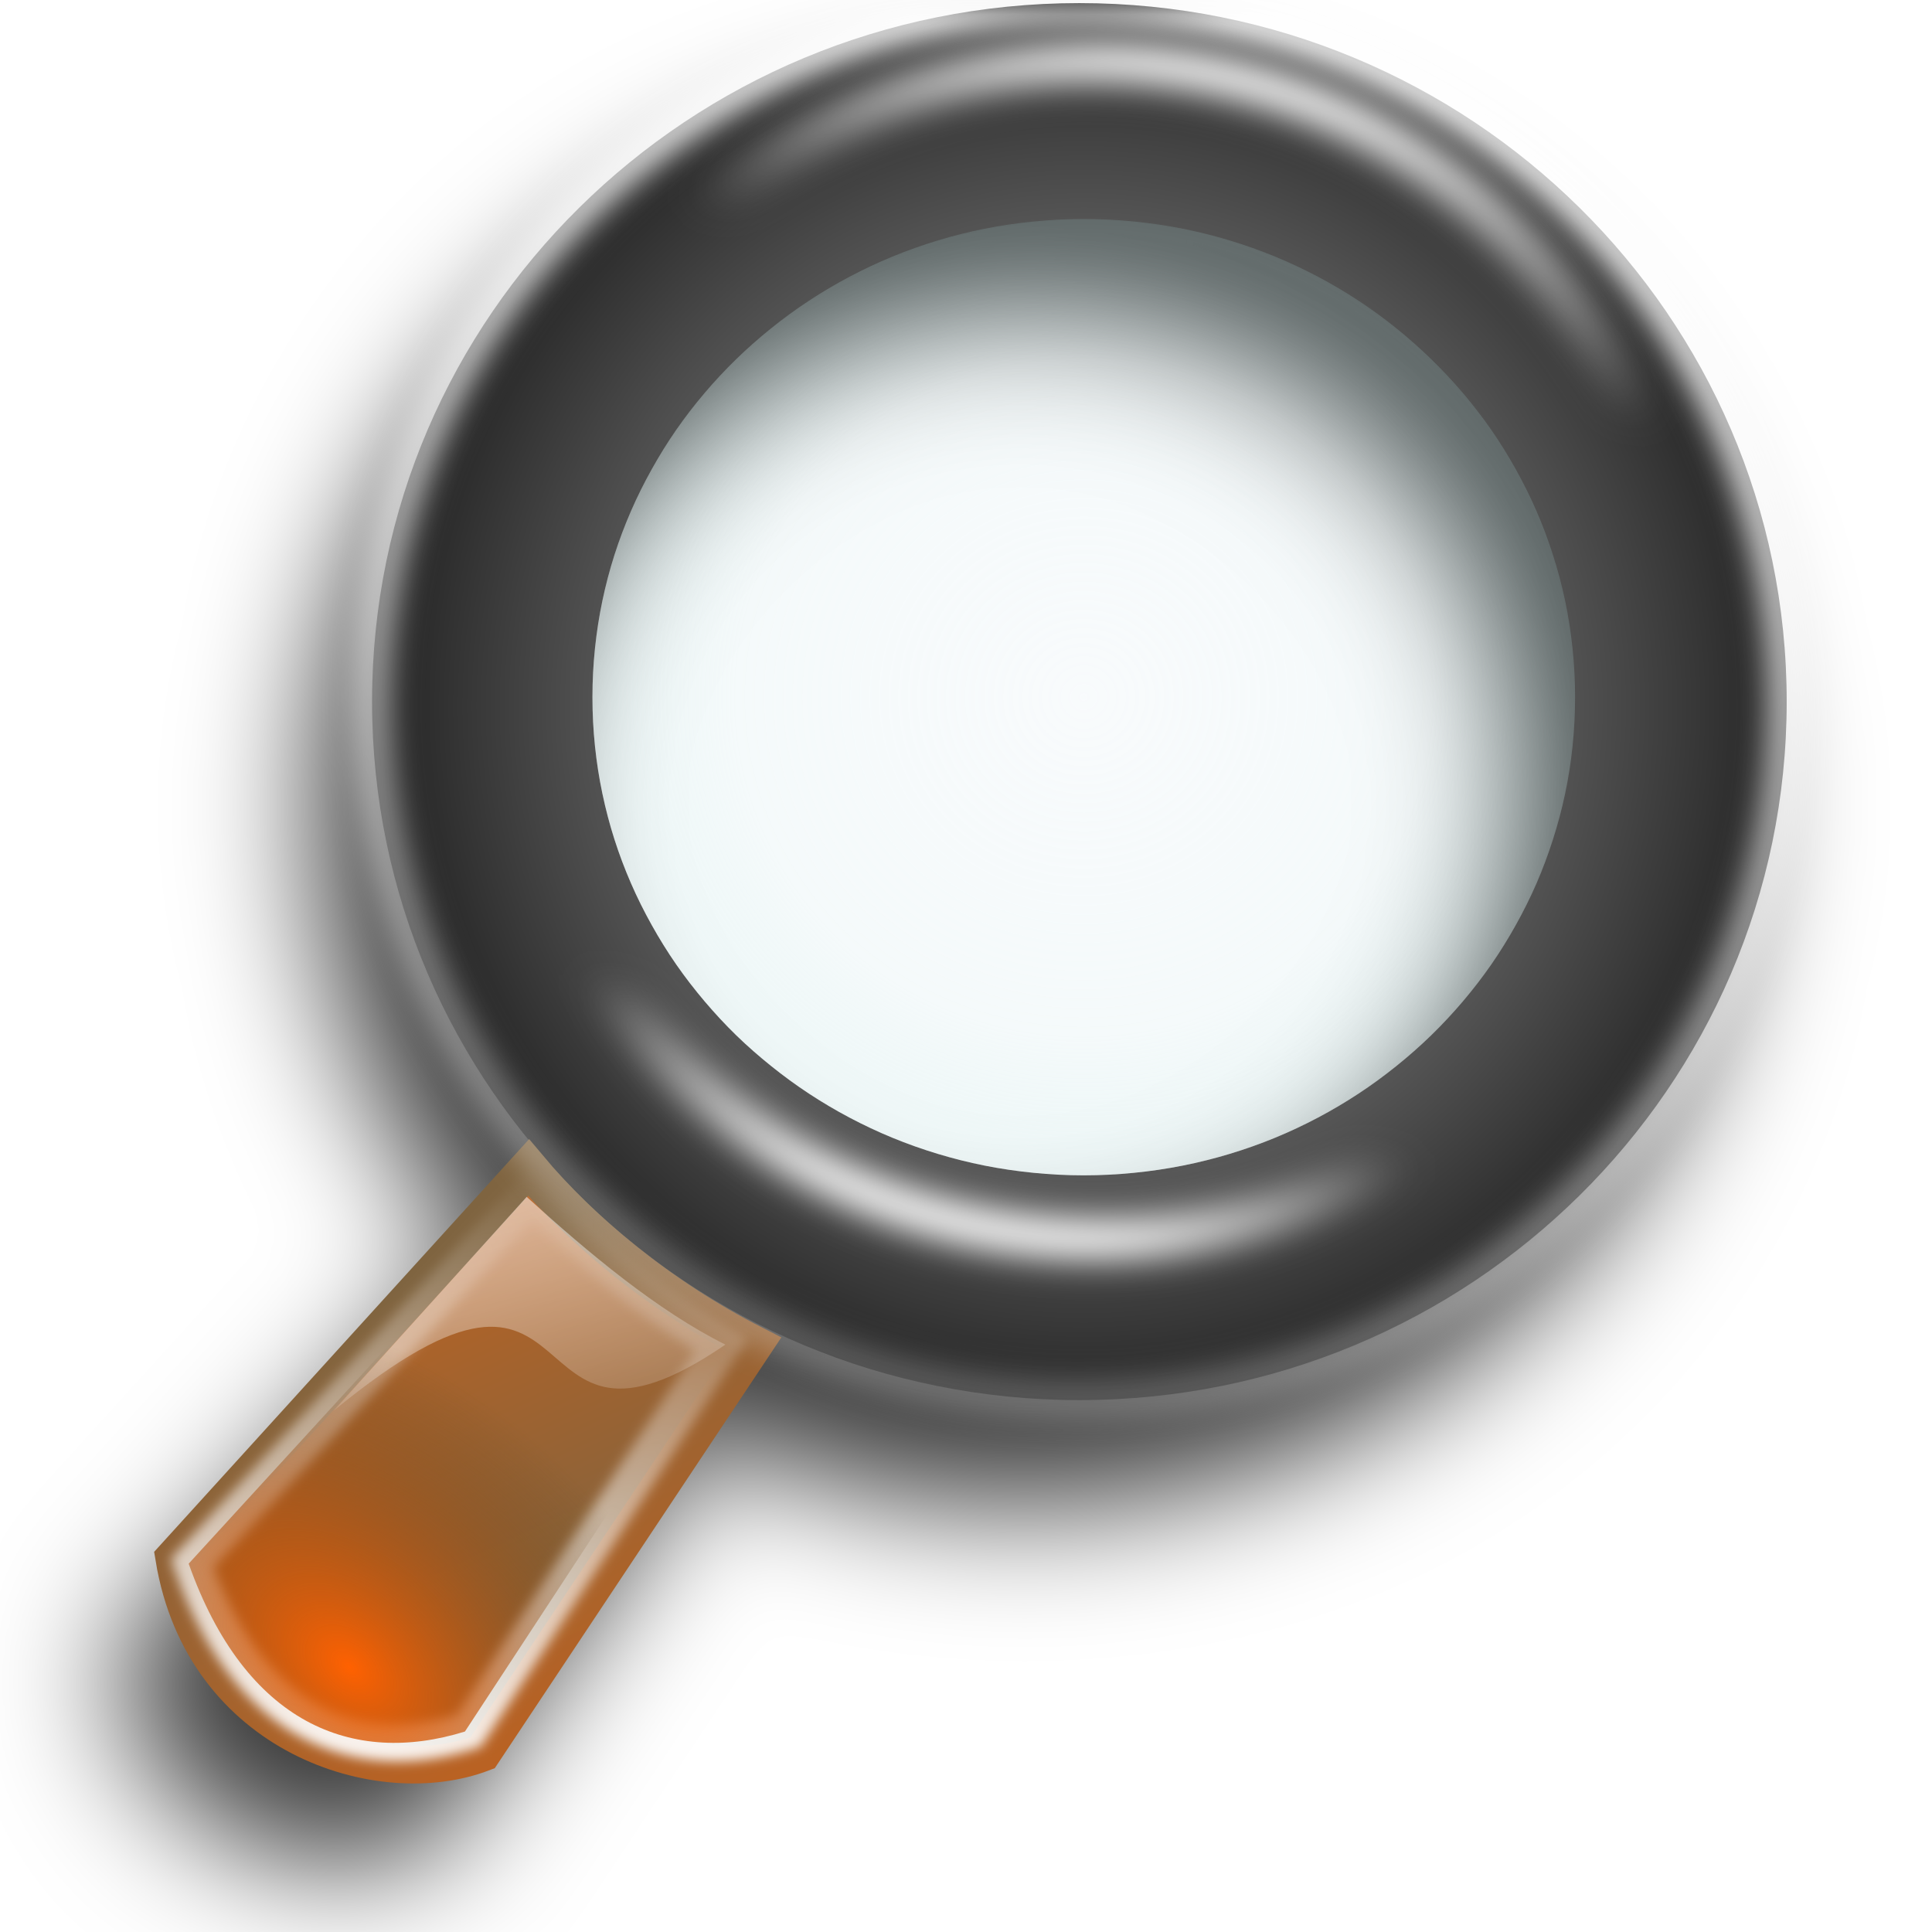
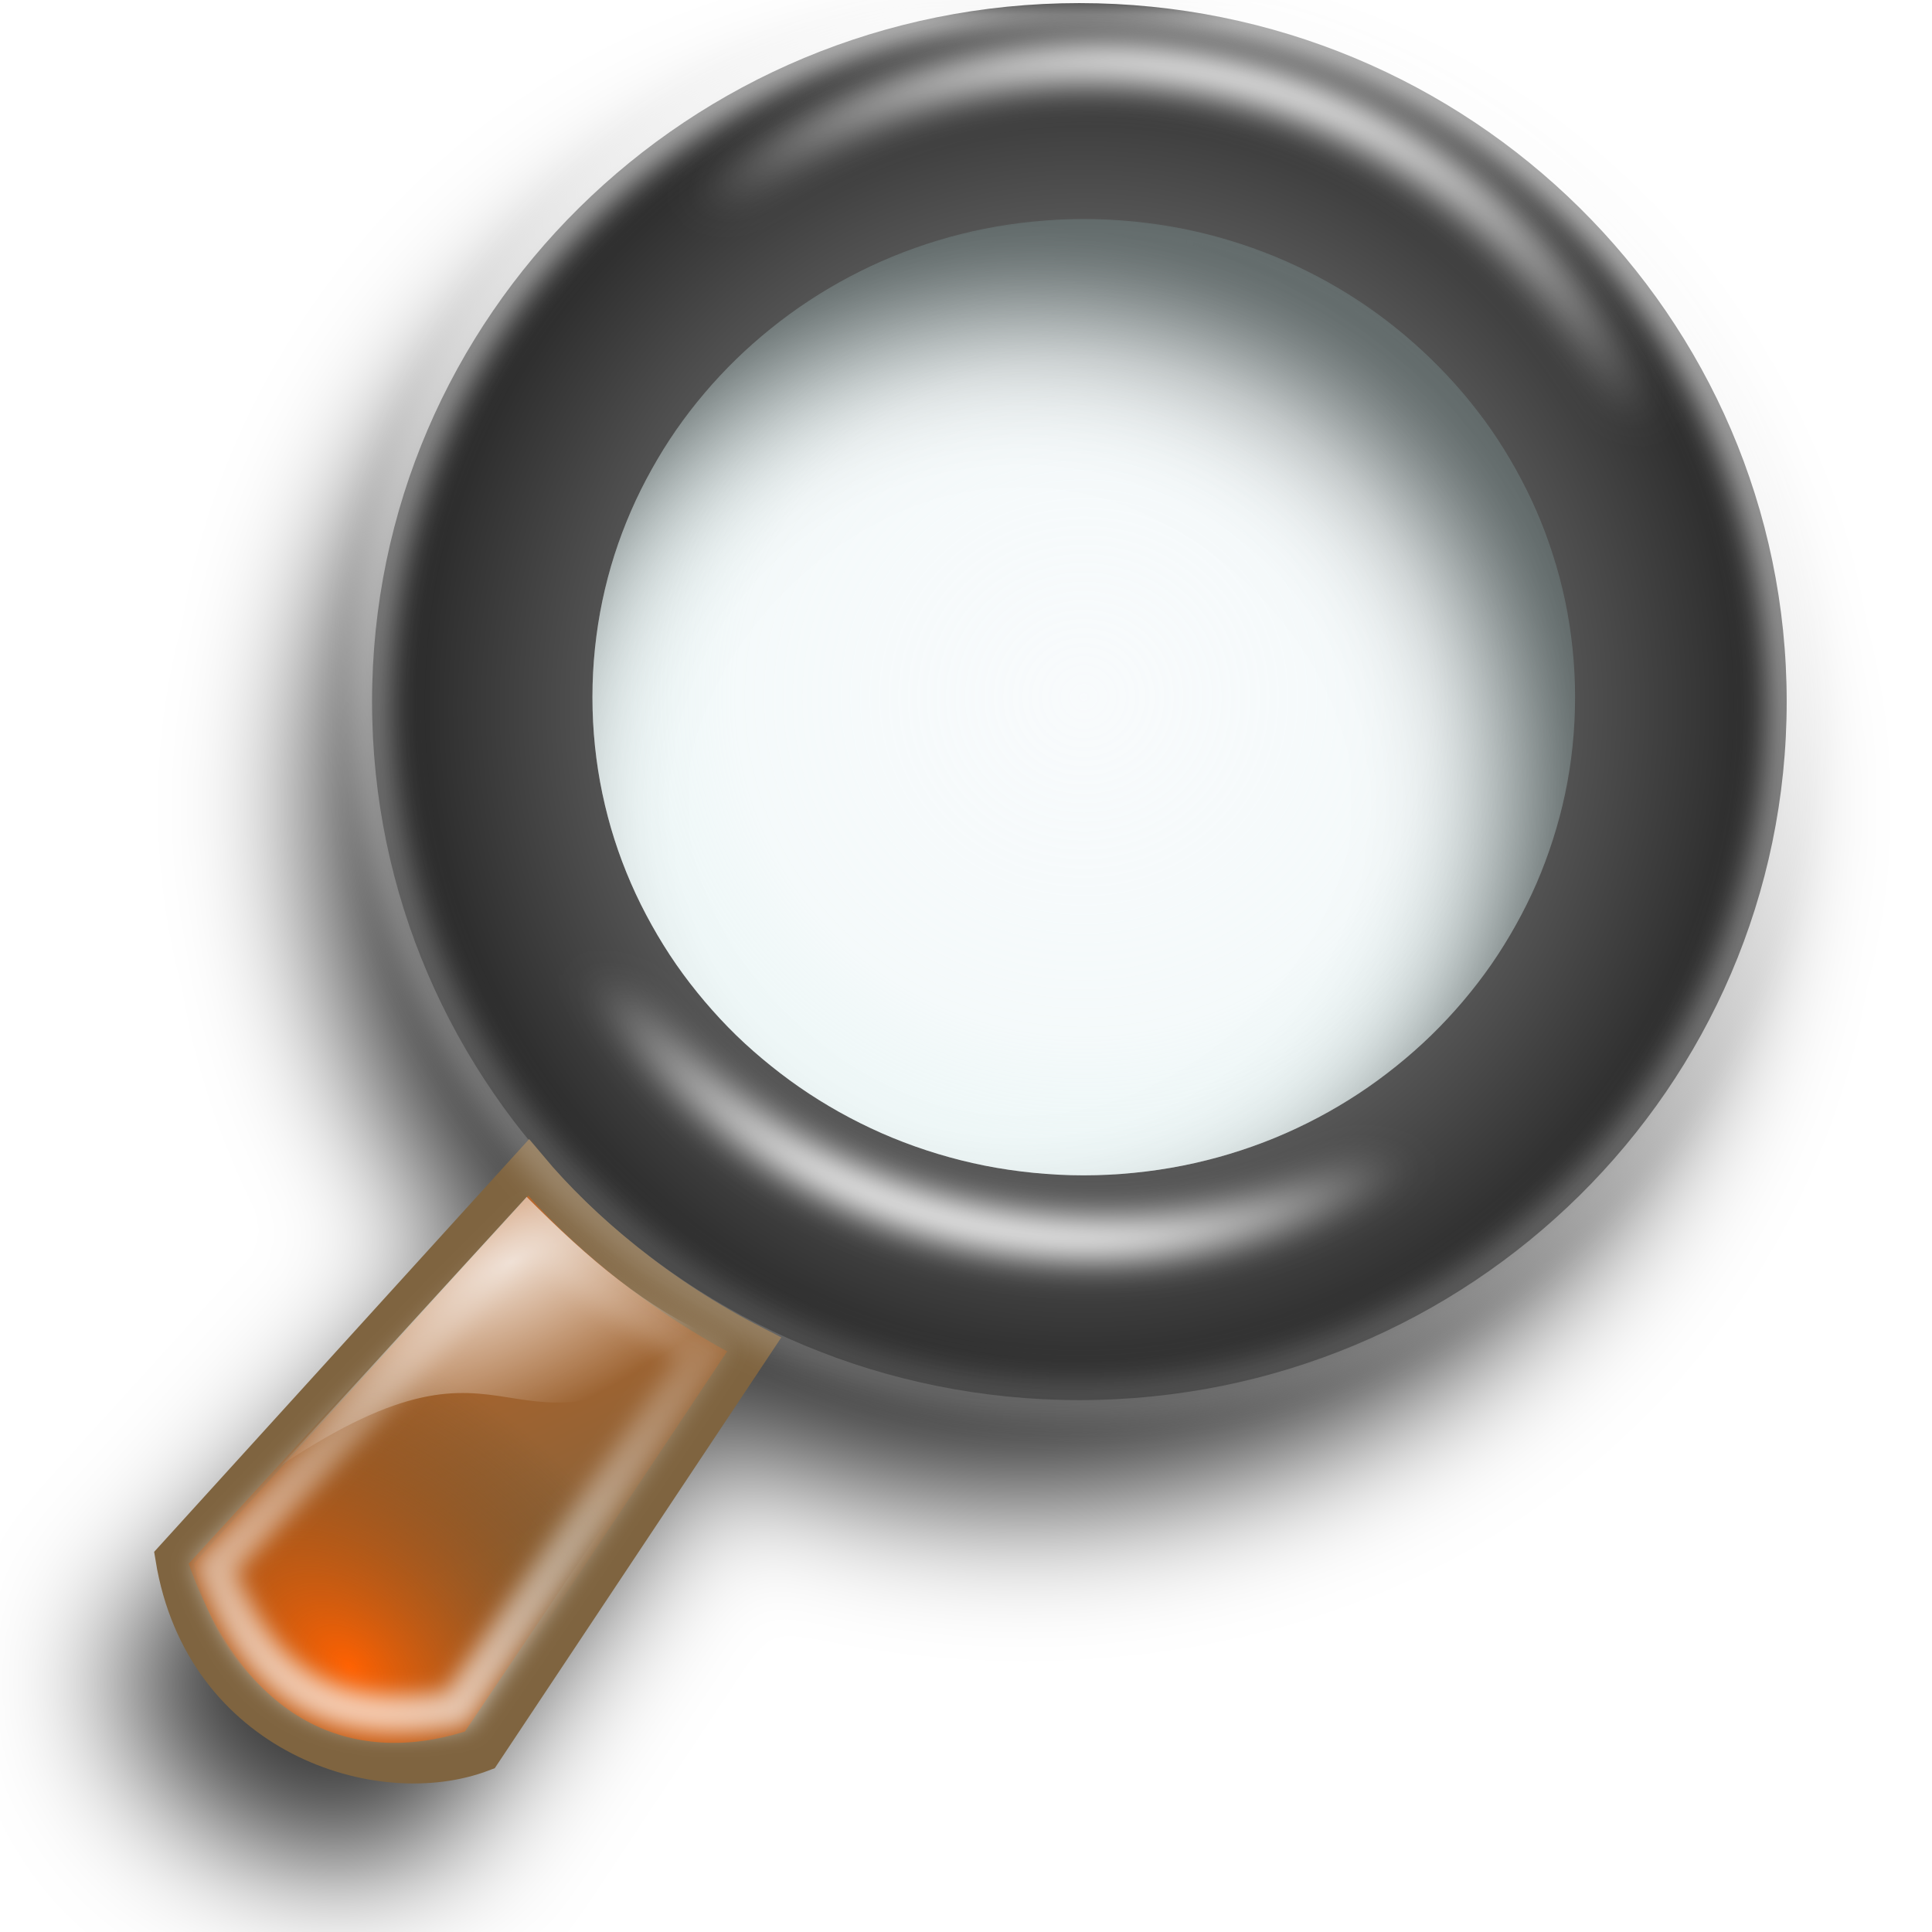
<svg xmlns="http://www.w3.org/2000/svg" xmlns:xlink="http://www.w3.org/1999/xlink" width="620" height="620" id="svg3993" version="1.0">
  <defs id="defs3995">
    <linearGradient id="linearGradient3831">
      <stop style="stop-color:#ffffff;stop-opacity:1;" offset="0" id="stop3833" />
      <stop id="stop3853" offset="0.214" style="stop-color:#ffffff;stop-opacity:0;" />
      <stop id="stop3843" offset="0.873" style="stop-color:#ffffff;stop-opacity:0;" />
      <stop style="stop-color:#ffffff;stop-opacity:1;" offset="1" id="stop3835" />
    </linearGradient>
    <linearGradient id="linearGradient3785">
      <stop style="stop-color:#e0ecf2;stop-opacity:0.22;" offset="0" id="stop3787" />
      <stop id="stop3807" offset="0.705" style="stop-color:#e3f1f3;stop-opacity:0.362;" />
      <stop style="stop-color:#b9e0e0;stop-opacity:0.228;" offset="1" id="stop3789" />
    </linearGradient>
    <linearGradient id="diffuseColorGradient">
      <stop style="stop-color:#7f6440;stop-opacity:1;" offset="0" id="stop4296" />
      <stop style="stop-color:#ff6000;stop-opacity:1;" offset="1" id="stop4298" />
    </linearGradient>
    <linearGradient id="linearGradient4232">
      <stop id="stop4234" offset="0" style="stop-color:#bbbbbb;stop-opacity:1;" />
      <stop id="stop4236" offset="1" style="stop-color:#000000;stop-opacity:1;" />
    </linearGradient>
    <linearGradient id="linearGradient3200">
-       <stop style="stop-color:#ffffff;stop-opacity:1;" offset="0" id="stop3202" />
+       <stop style="stop-color:#ffffff;stop-opacity:0.784;" offset="0" id="stop3202" />
      <stop style="stop-color:#ffffff;stop-opacity:0;" offset="1" id="stop3204" />
    </linearGradient>
    <linearGradient xlink:href="#diffuseColorGradient" id="linearGradient4246" x1="427.376" y1="542.372" x2="560.368" y2="263.707" gradientUnits="userSpaceOnUse" gradientTransform="matrix(-1.044769,0,0,1.029584,629.1342,-29.24253)" />
-     <linearGradient xlink:href="#diffuseColorGradient" id="linearGradient3865" x1="500.596" y1="422.9" x2="362.654" y2="725.495" gradientUnits="userSpaceOnUse" gradientTransform="matrix(-1,0,0,1,628.8829,-10.32929)" />
    <radialGradient xlink:href="#linearGradient3785" id="radialGradient3820" cx="304.766" cy="231.797" fx="304.766" fy="231.797" r="157.672" gradientTransform="matrix(1,0,0,0.9732435,43.02521,-1.86515)" gradientUnits="userSpaceOnUse" />
    <radialGradient xlink:href="#linearGradient4232" id="radialGradient3831" cx="301.33" cy="234.698" fx="301.33" fy="234.698" r="226.984" gradientTransform="matrix(1.230479,0.00229954,-0.00233466,1.249276,-22.4333,-67.3299)" gradientUnits="userSpaceOnUse" />
    <filter id="filter3835">
      <feGaussianBlur stdDeviation="4.737" id="feGaussianBlur3837" />
    </filter>
    <linearGradient id="undershineGradient">
      <stop style="stop-color:#ff6101;stop-opacity:1;" offset="0" id="stop4296-7" />
      <stop style="stop-color:#523d1a;stop-opacity:0;" offset="1" id="stop4298-6" />
    </linearGradient>
    <linearGradient xlink:href="#linearGradient3200" id="linearGradient3866" x1="360.588" y1="2.242" x2="233.836" y2="601.472" gradientUnits="userSpaceOnUse" gradientTransform="translate(43.02521,-8.067227)" />
-     <linearGradient xlink:href="#linearGradient3200" id="linearGradient3798" x1="523.328" y1="332.209" x2="474.88" y2="514.895" gradientUnits="userSpaceOnUse" gradientTransform="matrix(-1.044769,0,0,1.029584,631.7616,-30.66388)" />
    <linearGradient xlink:href="#linearGradient3200" id="linearGradient3842" x1="511.781" y1="590.349" x2="471.276" y2="381.414" gradientUnits="userSpaceOnUse" gradientTransform="translate(43.02521,-8.067227)" />
-     <filter id="filter3844">
-       <feGaussianBlur stdDeviation="1.816" id="feGaussianBlur3846" />
-     </filter>
    <radialGradient xlink:href="#undershineGradient" id="radialGradient3873" cx="539.738" cy="558.625" fx="539.738" fy="558.625" r="84.939" gradientTransform="matrix(-1.255234,-1.115256,-0.7376623,0.8302475,1201.727,673.1485)" gradientUnits="userSpaceOnUse" />
    <linearGradient xlink:href="#linearGradient3831" id="linearGradient3837" x1="338.737" y1="49.158" x2="262.191" y2="390.726" gradientUnits="userSpaceOnUse" />
    <filter id="filter3849">
      <feGaussianBlur stdDeviation="5.347" id="feGaussianBlur3851" />
    </filter>
    <filter id="filter3799" x="-0.1" width="1.2" y="-0.092" height="1.184">
      <feGaussianBlur stdDeviation="21.665" id="feGaussianBlur3801" />
    </filter>
+     <linearGradient xlink:href="#diffuseColorGradient" id="linearGradient3805" x1="131.871" y1="631.851" x2="140.459" y2="665.465" gradientUnits="userSpaceOnUse" />
+     <filter id="filter3807">
+       <feGaussianBlur stdDeviation="3.398" id="feGaussianBlur3809" />
+     </filter>
+     <radialGradient xlink:href="#linearGradient3200" id="radialGradient3811" cx="154.233" cy="460.039" fx="154.233" fy="460.039" r="69.834" gradientTransform="matrix(-1.494894,0.7676987,-0.3296461,-0.6419003,546.345,581.8549)" gradientUnits="userSpaceOnUse" />
  </defs>
  <g id="layer1">
    <g id="g3803" transform="matrix(-1,0,0,1,605.637,-13.44538)" style="filter:url(#filter3799)">
      <path id="path3022-3" d="m 276.88,47.915 c -125.358,0 -226.969,100.36 -226.969,224.156 0,123.796 101.61,224.156 226.969,224.156 125.358,0 227,-100.36 227,-224.156 0,-123.796 -101.642,-224.156 -227,-224.156 z m 1.406,69.281 c 5.443,0 10.824,0.289 16.125,0.812 5.301,0.524 10.524,1.291 15.656,2.312 5.132,1.022 10.187,2.287 15.125,3.781 4.938,1.494 9.784,3.215 14.5,5.156 4.716,1.941 9.313,4.107 13.781,6.469 4.469,2.362 8.806,4.93 13,7.688 4.194,2.757 8.231,5.717 12.125,8.844 3.894,3.127 7.621,6.435 11.188,9.906 3.567,3.471 6.974,7.086 10.188,10.875 3.214,3.789 6.26,7.731 9.094,11.812 2.834,4.082 5.448,8.308 7.875,12.656 2.427,4.348 4.661,8.817 6.656,13.406 1.995,4.589 3.745,9.289 5.281,14.094 1.536,4.805 2.856,9.724 3.906,14.719 1.05,4.994 1.837,10.092 2.375,15.25 0.538,5.158 0.812,10.391 0.812,15.688 0,5.296 -0.274,10.529 -0.812,15.688 -0.538,5.158 -1.325,10.224 -2.375,15.219 -1.05,4.994 -2.37,9.914 -3.906,14.719 -1.536,4.805 -3.286,9.504 -5.281,14.094 -1.995,4.589 -4.229,9.058 -6.656,13.406 -2.427,4.348 -5.041,8.575 -7.875,12.656 -2.834,4.082 -5.88,8.023 -9.094,11.812 -3.214,3.789 -6.621,7.435 -10.188,10.906 -3.567,3.471 -7.294,6.748 -11.188,9.875 -3.894,3.127 -7.931,6.086 -12.125,8.844 -4.194,2.757 -8.531,5.325 -13,7.688 -4.469,2.362 -9.065,4.528 -13.781,6.469 -4.716,1.941 -9.562,3.662 -14.5,5.156 -4.938,1.494 -9.993,2.759 -15.125,3.781 -5.132,1.022 -10.355,1.789 -15.656,2.312 -5.301,0.524 -10.682,0.812 -16.125,0.812 -5.443,0 -10.793,-0.289 -16.094,-0.812 -5.301,-0.524 -10.555,-1.291 -15.688,-2.312 -5.132,-1.022 -10.156,-2.287 -15.094,-3.781 -4.938,-1.494 -9.784,-3.215 -14.5,-5.156 -4.716,-1.941 -9.313,-4.107 -13.781,-6.469 -4.469,-2.362 -8.806,-4.93 -13,-7.688 -4.194,-2.757 -8.231,-5.717 -12.125,-8.844 -3.894,-3.127 -7.652,-6.404 -11.219,-9.875 -3.567,-3.471 -6.943,-7.117 -10.156,-10.906 -3.214,-3.789 -6.26,-7.731 -9.094,-11.812 -2.834,-4.082 -5.448,-8.308 -7.875,-12.656 -2.427,-4.348 -4.661,-8.817 -6.656,-13.406 -1.995,-4.589 -3.777,-9.289 -5.312,-14.094 -1.536,-4.805 -2.825,-9.724 -3.875,-14.719 -1.05,-4.994 -1.837,-10.06 -2.375,-15.219 -0.538,-5.158 -0.812,-10.391 -0.812,-15.688 0,-5.296 0.274,-10.529 0.812,-15.688 0.538,-5.158 1.325,-10.256 2.375,-15.25 1.05,-4.994 2.339,-9.914 3.875,-14.719 1.536,-4.805 3.318,-9.504 5.312,-14.094 1.995,-4.589 4.229,-9.058 6.656,-13.406 2.427,-4.348 5.041,-8.575 7.875,-12.656 2.834,-4.082 5.88,-8.023 9.094,-11.812 3.214,-3.789 6.589,-7.404 10.156,-10.875 3.567,-3.471 7.325,-6.779 11.219,-9.906 3.894,-3.127 7.931,-6.086 12.125,-8.844 4.194,-2.757 8.531,-5.325 13,-7.688 4.469,-2.362 9.065,-4.528 13.781,-6.469 4.716,-1.941 9.562,-3.662 14.5,-5.156 4.938,-1.494 9.961,-2.759 15.094,-3.781 5.132,-1.022 10.387,-1.789 15.688,-2.312 5.301,-0.524 10.651,-0.812 16.094,-0.812 z" style="fill:#000000;fill-opacity:0.784;stroke:none" />
      <path id="path4238-36" d="m 383.003,477.037 c 30.534,-15.56 55.627,-36.778 72.399,-56.786 l 113.77,125.22 c -9.358,57.271 -65.996,75.229 -98.994,62.61 z" style="fill:#000000;fill-opacity:0.784;stroke:none" />
    </g>
    <path style="fill:url(#radialGradient3831);fill-opacity:1;stroke:none" d="m 346.369,0.995 c -125.358,0 -226.969,100.36 -226.969,224.156 0,123.796 101.61,224.156 226.969,224.156 125.358,0 227,-100.36 227,-224.156 0,-123.796 -101.642,-224.156 -227,-224.156 z m 1.406,69.281 c 5.443,0 10.824,0.289 16.125,0.812 5.301,0.524 10.524,1.291 15.656,2.312 5.132,1.022 10.187,2.287 15.125,3.781 4.938,1.494 9.784,3.215 14.5,5.156 4.716,1.941 9.313,4.107 13.781,6.469 4.469,2.362 8.806,4.93 13,7.688 4.194,2.757 8.231,5.717 12.125,8.844 3.894,3.127 7.621,6.435 11.188,9.906 3.567,3.471 6.974,7.086 10.188,10.875 3.214,3.789 6.26,7.731 9.094,11.812 2.834,4.082 5.448,8.308 7.875,12.656 2.427,4.348 4.661,8.817 6.656,13.406 1.995,4.589 3.745,9.289 5.281,14.094 1.536,4.805 2.856,9.724 3.906,14.719 1.05,4.994 1.837,10.092 2.375,15.25 0.538,5.158 0.812,10.391 0.812,15.688 0,5.296 -0.274,10.529 -0.812,15.688 -0.538,5.158 -1.325,10.224 -2.375,15.219 -1.05,4.994 -2.37,9.914 -3.906,14.719 -1.536,4.805 -3.286,9.504 -5.281,14.094 -1.995,4.589 -4.229,9.058 -6.656,13.406 -2.427,4.348 -5.041,8.575 -7.875,12.656 -2.834,4.082 -5.88,8.023 -9.094,11.812 -3.214,3.789 -6.621,7.435 -10.188,10.906 -3.567,3.471 -7.294,6.748 -11.188,9.875 -3.894,3.127 -7.931,6.086 -12.125,8.844 -4.194,2.757 -8.531,5.325 -13,7.688 -4.469,2.362 -9.065,4.528 -13.781,6.469 -4.716,1.941 -9.562,3.662 -14.5,5.156 -4.938,1.494 -9.993,2.759 -15.125,3.781 -5.132,1.022 -10.355,1.789 -15.656,2.312 -5.301,0.524 -10.682,0.812 -16.125,0.812 -5.443,0 -10.793,-0.289 -16.094,-0.812 -5.301,-0.524 -10.555,-1.291 -15.688,-2.312 -5.132,-1.022 -10.156,-2.287 -15.094,-3.781 -4.938,-1.494 -9.784,-3.215 -14.5,-5.156 -4.716,-1.941 -9.313,-4.107 -13.781,-6.469 -4.469,-2.362 -8.806,-4.93 -13,-7.688 -4.194,-2.757 -8.231,-5.717 -12.125,-8.844 -3.894,-3.127 -7.652,-6.404 -11.219,-9.875 -3.567,-3.471 -6.943,-7.117 -10.156,-10.906 -3.214,-3.789 -6.26,-7.731 -9.094,-11.812 -2.834,-4.082 -5.448,-8.308 -7.875,-12.656 -2.427,-4.348 -4.661,-8.817 -6.656,-13.406 -1.995,-4.589 -3.777,-9.289 -5.312,-14.094 -1.536,-4.805 -2.825,-9.724 -3.875,-14.719 -1.05,-4.994 -1.837,-10.06 -2.375,-15.219 -0.538,-5.158 -0.812,-10.391 -0.812,-15.688 0,-5.296 0.274,-10.529 0.812,-15.688 0.538,-5.158 1.325,-10.256 2.375,-15.25 1.05,-4.994 2.339,-9.914 3.875,-14.719 1.536,-4.805 3.318,-9.504 5.312,-14.094 1.995,-4.589 4.229,-9.058 6.656,-13.406 2.427,-4.348 5.041,-8.575 7.875,-12.656 2.834,-4.082 5.88,-8.023 9.094,-11.812 3.214,-3.789 6.589,-7.404 10.156,-10.875 3.567,-3.471 7.325,-6.779 11.219,-9.906 3.894,-3.127 7.931,-6.086 12.125,-8.844 4.194,-2.757 8.531,-5.325 13,-7.688 4.469,-2.362 9.065,-4.528 13.781,-6.469 4.716,-1.941 9.562,-3.662 14.5,-5.156 4.938,-1.494 9.961,-2.759 15.094,-3.781 5.132,-1.022 10.387,-1.789 15.688,-2.312 5.301,-0.524 10.651,-0.812 16.094,-0.812 z" id="path3022" />
    <path style="fill:url(#radialGradient3820);fill-opacity:1;stroke:none" d="m 347.775,70.277 c -5.443,0 -10.793,0.289 -16.094,0.812 -5.301,0.524 -10.555,1.291 -15.688,2.312 -5.132,1.022 -10.156,2.287 -15.094,3.781 -4.938,1.494 -9.784,3.215 -14.5,5.156 -4.716,1.941 -9.313,4.107 -13.781,6.469 -4.469,2.362 -8.806,4.93 -13,7.688 -4.194,2.757 -8.231,5.717 -12.125,8.844 -3.894,3.127 -7.652,6.435 -11.219,9.906 -3.567,3.471 -6.943,7.086 -10.156,10.875 -3.214,3.789 -6.26,7.731 -9.094,11.812 -2.834,4.082 -5.448,8.308 -7.875,12.656 -2.427,4.348 -4.661,8.817 -6.656,13.406 -1.995,4.589 -3.777,9.289 -5.312,14.094 -1.536,4.805 -2.825,9.724 -3.875,14.719 -1.05,4.994 -1.837,10.092 -2.375,15.25 -0.538,5.158 -0.812,10.391 -0.812,15.688 0,5.296 0.274,10.529 0.812,15.688 0.538,5.158 1.325,10.224 2.375,15.219 1.05,4.994 2.339,9.914 3.875,14.719 1.536,4.805 3.318,9.504 5.312,14.094 1.995,4.589 4.229,9.058 6.656,13.406 2.427,4.348 5.041,8.575 7.875,12.656 2.834,4.082 5.88,8.023 9.094,11.812 3.214,3.789 6.589,7.435 10.156,10.906 3.567,3.471 7.325,6.748 11.219,9.875 3.894,3.127 7.931,6.086 12.125,8.844 4.194,2.757 8.531,5.325 13,7.688 4.469,2.362 9.065,4.528 13.781,6.469 4.716,1.941 9.562,3.662 14.5,5.156 4.938,1.494 9.961,2.759 15.094,3.781 5.132,1.022 10.387,1.789 15.688,2.312 5.301,0.524 10.651,0.812 16.094,0.812 5.443,0 10.824,-0.289 16.125,-0.812 5.301,-0.524 10.524,-1.291 15.656,-2.312 5.132,-1.022 10.187,-2.287 15.125,-3.781 4.938,-1.494 9.784,-3.215 14.5,-5.156 4.716,-1.941 9.313,-4.107 13.781,-6.469 4.469,-2.362 8.806,-4.93 13,-7.688 4.194,-2.757 8.231,-5.717 12.125,-8.844 3.894,-3.127 7.621,-6.404 11.188,-9.875 3.567,-3.471 6.974,-7.117 10.188,-10.906 3.214,-3.789 6.26,-7.731 9.094,-11.812 2.834,-4.082 5.448,-8.308 7.875,-12.656 2.427,-4.348 4.661,-8.817 6.656,-13.406 1.995,-4.589 3.745,-9.289 5.281,-14.094 1.536,-4.805 2.856,-9.724 3.906,-14.719 1.05,-4.994 1.837,-10.06 2.375,-15.219 0.538,-5.158 0.812,-10.391 0.812,-15.688 0,-5.296 -0.274,-10.529 -0.812,-15.688 -0.538,-5.158 -1.325,-10.256 -2.375,-15.25 -1.05,-4.994 -2.37,-9.914 -3.906,-14.719 -1.536,-4.805 -3.286,-9.504 -5.281,-14.094 -1.995,-4.589 -4.229,-9.058 -6.656,-13.406 -2.427,-4.348 -5.041,-8.575 -7.875,-12.656 -2.834,-4.082 -5.88,-8.023 -9.094,-11.812 -3.214,-3.789 -6.621,-7.404 -10.188,-10.875 -3.567,-3.471 -7.294,-6.779 -11.188,-9.906 -3.894,-3.127 -7.931,-6.086 -12.125,-8.844 -4.194,-2.757 -8.531,-5.325 -13,-7.688 -4.469,-2.362 -9.065,-4.528 -13.781,-6.469 -4.716,-1.941 -9.562,-3.662 -14.5,-5.156 -4.938,-1.494 -9.993,-2.759 -15.125,-3.781 -5.132,-1.022 -10.355,-1.789 -15.656,-2.312 -5.301,-0.524 -10.682,-0.812 -16.125,-0.812 z" id="path3810" />
-     <path style="fill:url(#linearGradient4246);fill-opacity:1;stroke:url(#linearGradient3865);stroke-width:12;stroke-miterlimit:4;stroke-dasharray:none" d="M 242.022,431.461 C 211.488,415.901 186.395,394.683 169.623,374.675 L 55.854,499.896 c 9.358,57.271 65.996,75.229 98.994,62.61 z" id="path4238" />
-     <path style="fill:url(#linearGradient3798);fill-opacity:1;stroke:none" d="M 232.786,431.502 C 211.007,420.635 188.895,402.135 169.015,384.09 l -61.944,68.631 c 87.003,-71.506 54.393,27.546 125.714,-21.22 z" id="path4238-3" />
+     <path style="fill:url(#linearGradient4246);fill-opacity:1;stroke:url(#linearGradient3805);stroke-width:12;stroke-miterlimit:4;stroke-dasharray:none;stroke-opacity:1" d="M 242.022,431.461 C 211.488,415.901 186.395,394.683 169.623,374.675 L 55.854,499.896 c 9.358,57.271 65.996,75.229 98.994,62.61 z" id="path4238" />
+     <path style="fill:url(#radialGradient3873);fill-opacity:1;stroke:none" d="M 232.33,432.212 C 205.332,415.59 192.923,405.025 169.08,383.249 L 60.55,501.794 c 18.223,51.447 52.698,65.037 88.652,53.874 z" id="path4238-3-3" />
+     <path style="fill:none;stroke:url(#linearGradient3842);stroke-width:12;stroke-miterlimit:4;stroke-opacity:1;stroke-dasharray:none;filter:url(#filter3807)" d="m 468.665,432.64 c 26.998,-16.621 31.802,-17.679 55.645,-39.455 l 101.399,108.562 c -16.797,43.366 -41.765,50.776 -77.718,45.317 z" id="path4238-3-0" transform="matrix(-1,0,0,1,694.5148,1.344538)" />
+     <path style="fill:url(#radialGradient3811);fill-opacity:1;stroke:none" d="m 229.933,429.6 c -22.729,-9.916 -40.564,-25.089 -60.918,-45.51 l -78.75,86.11 c 78.936,-52.682 68.347,8.166 139.669,-40.6 z" id="path4238-3" />
    <path id="path3833" d="m 346.369,0.995 c -125.358,0 -226.969,100.36 -226.969,224.156 0,123.796 101.61,224.156 226.969,224.156 125.358,0 227,-100.36 227,-224.156 0,-123.796 -101.642,-224.156 -227,-224.156 z" style="fill:none;stroke:url(#linearGradient3866);stroke-width:12;stroke-miterlimit:4;stroke-opacity:1;stroke-dasharray:none;filter:url(#filter3835)" />
-     <path style="fill:none;stroke:url(#linearGradient3842);stroke-width:12;stroke-miterlimit:4;stroke-opacity:1;stroke-dasharray:none;filter:url(#filter3844)" d="m 462.96,430.263 c 26.998,-16.621 37.506,-26.711 61.349,-48.487 l 108.53,118.545 c -18.223,51.447 -52.698,65.037 -88.652,53.874 z" id="path4238-3-0" transform="matrix(-1,0,0,1,694.5148,1.344538)" />
-     <path style="fill:url(#radialGradient3873);fill-opacity:1;stroke:none" d="M 230.429,431.736 C 203.431,415.115 192.923,405.025 169.08,383.249 L 60.55,501.794 c 18.223,51.447 52.698,65.037 88.652,53.874 z" id="path4238-3-3" />
    <path style="fill:none;stroke:url(#linearGradient3837);stroke-width:12;stroke-miterlimit:4;stroke-opacity:1;stroke-dasharray:none;filter:url(#filter3849)" id="path3817" d="m 485,223.5 a 180,176.5 0 1 1 -360,0 180,176.5 0 1 1 360,0 z" transform="matrix(1.048054,0,0,1.068836,31.82162,-30.11497)" />
  </g>
</svg>
